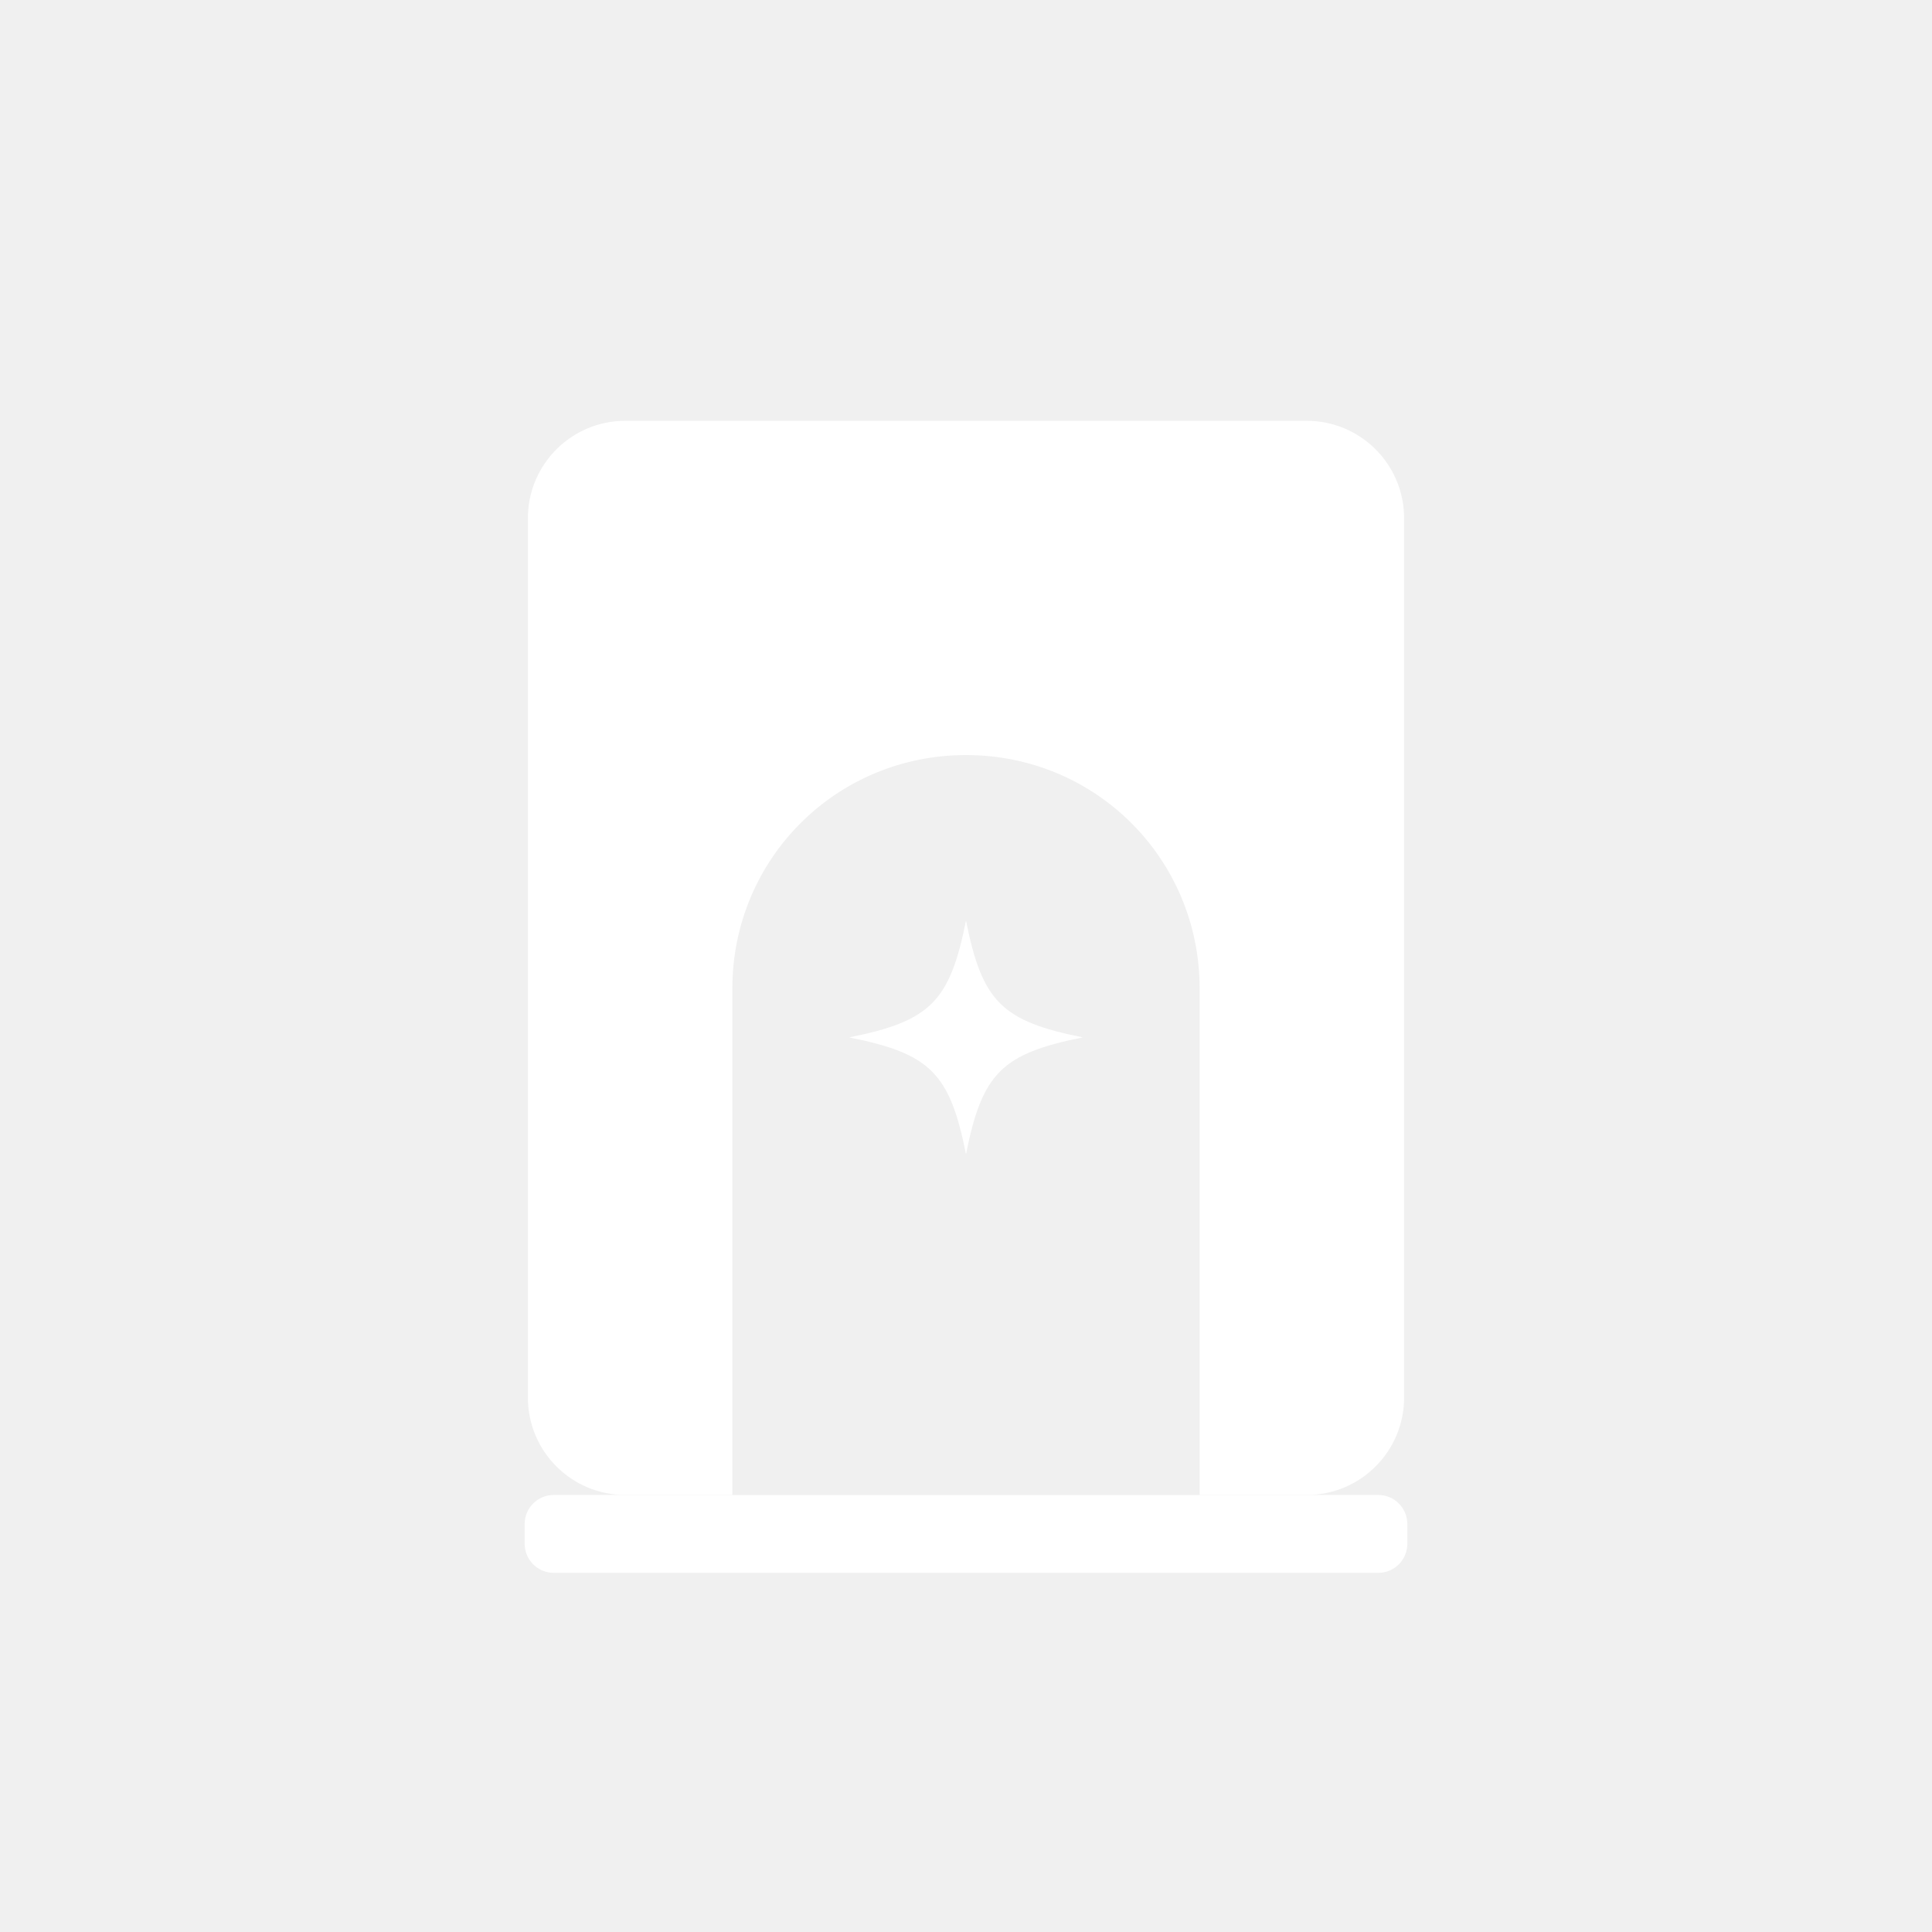
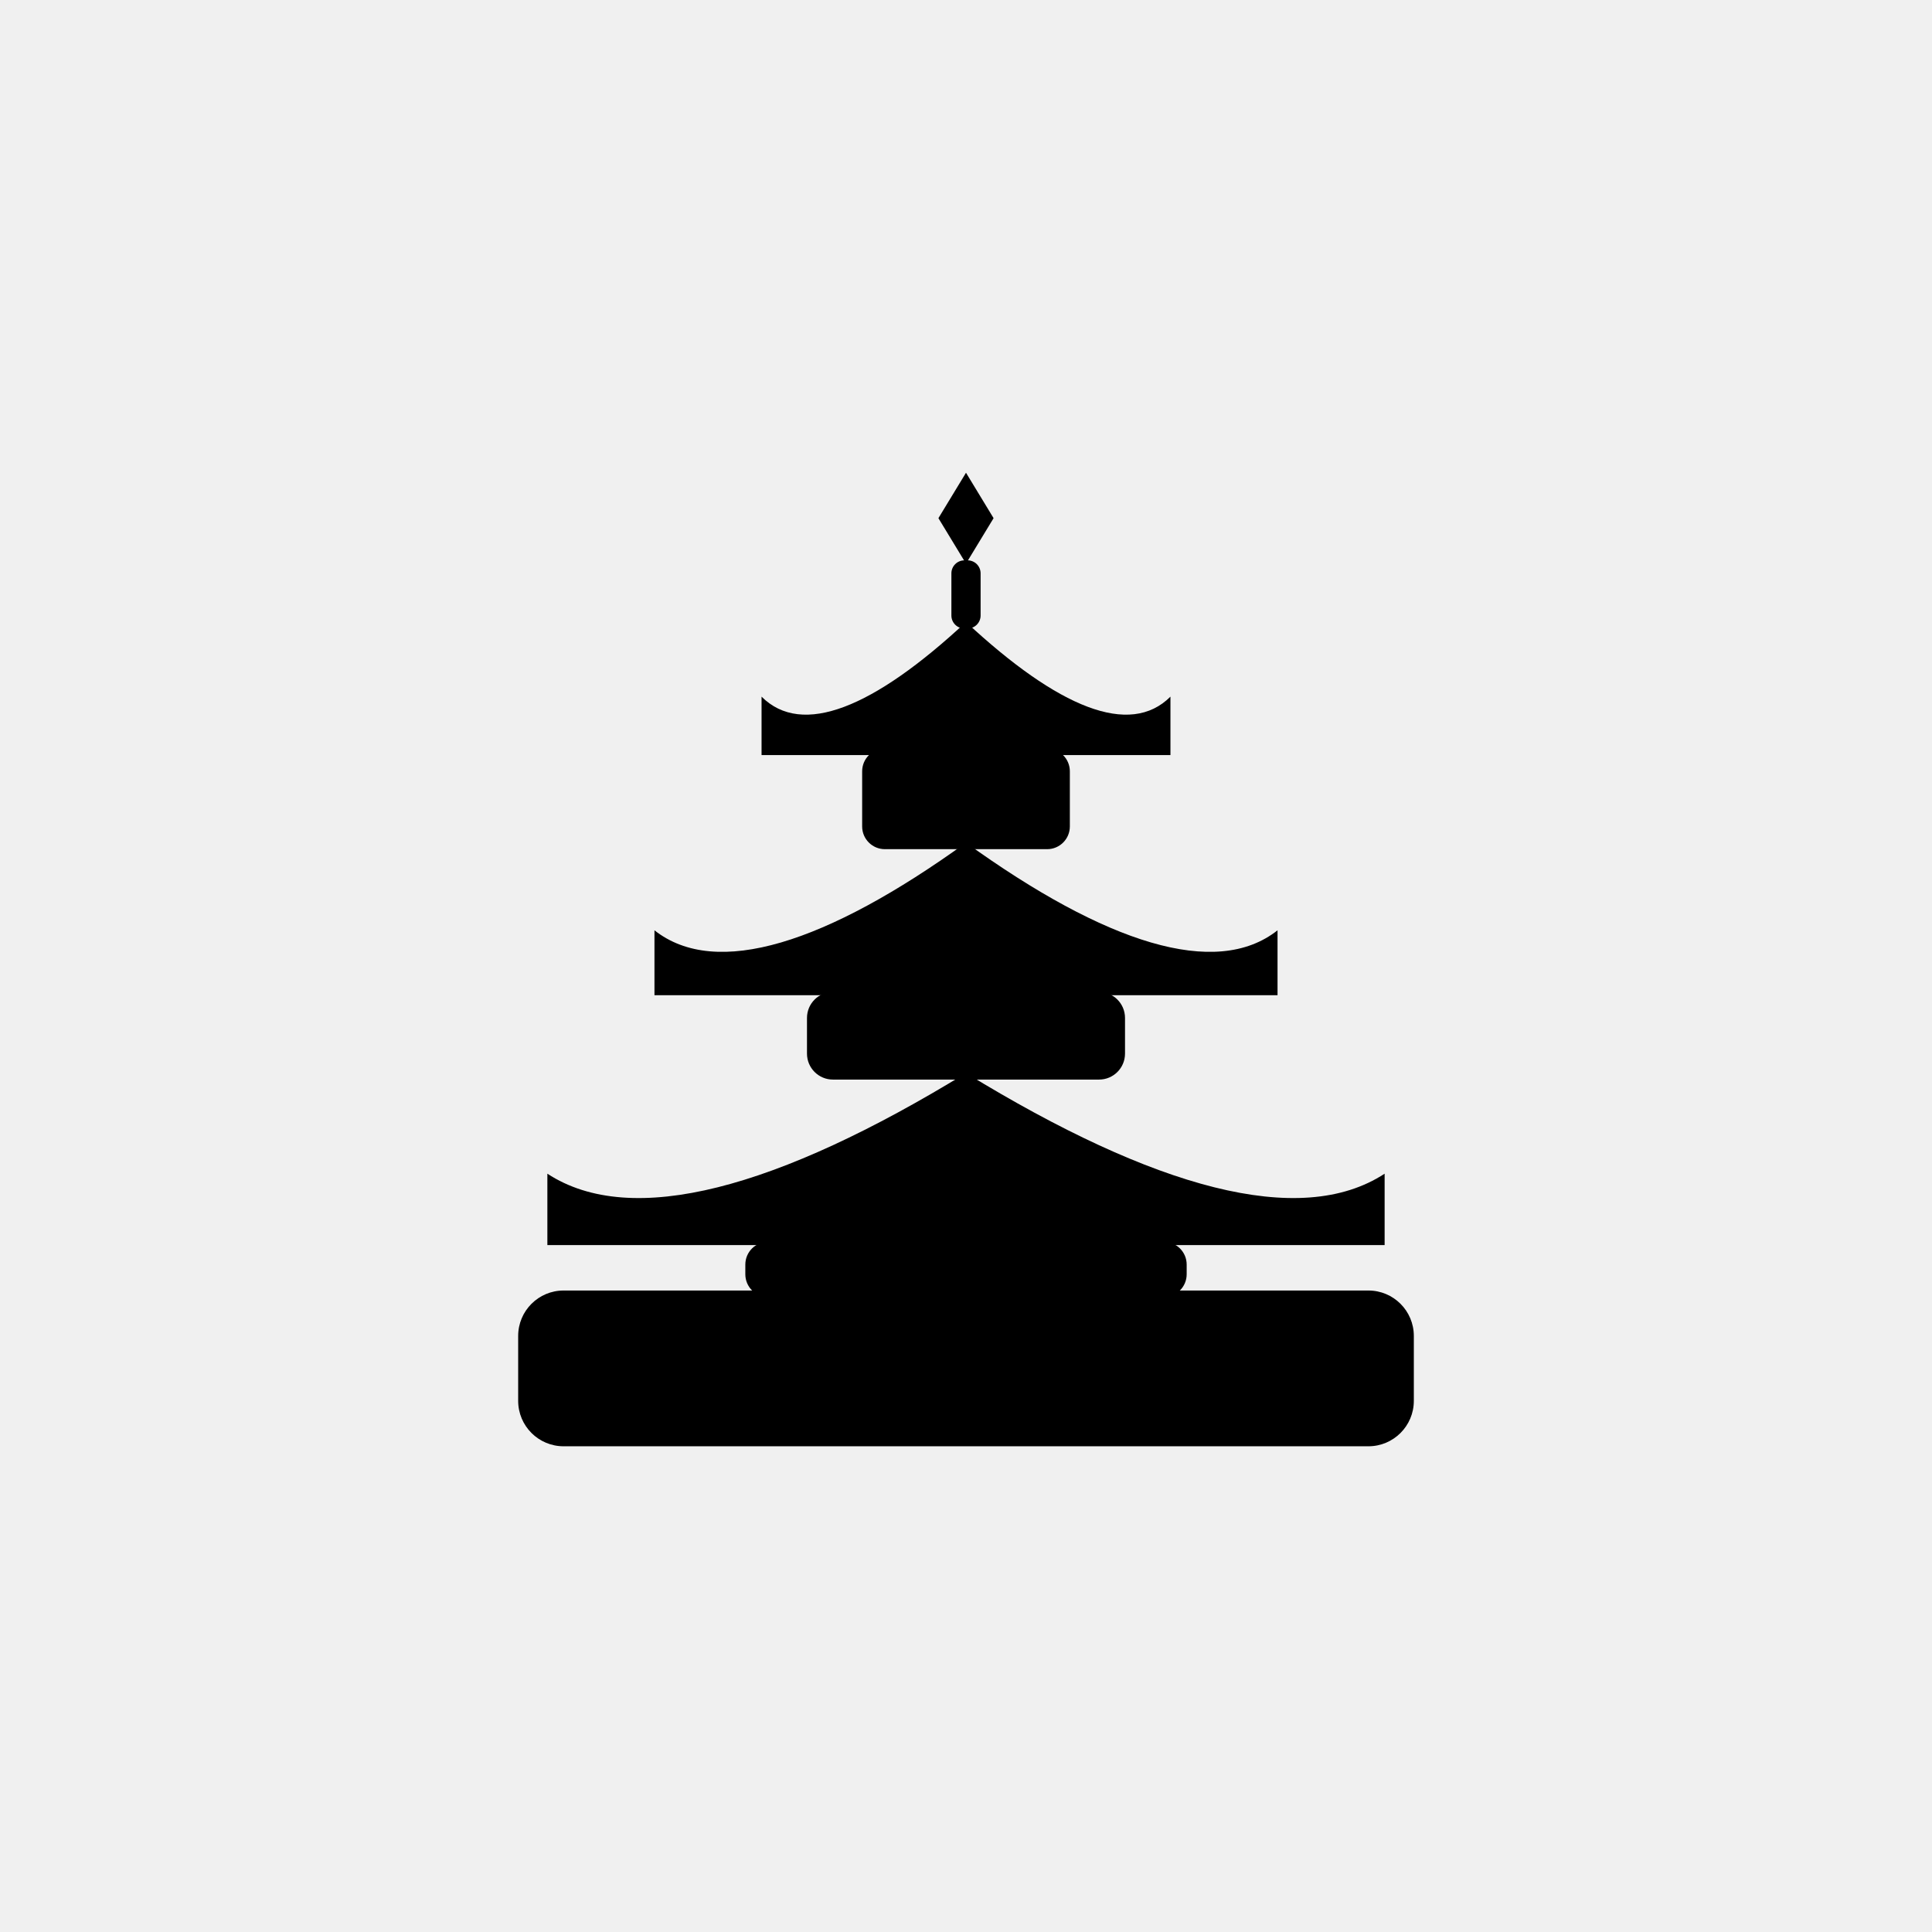
<svg xmlns="http://www.w3.org/2000/svg" width="1024" height="1024" viewBox="0 0 1024 1024">
-   <defs>
-     <mask id="cut">
-       <rect x="242" y="176" width="540" height="662" rx="60" fill="#fff" />
-       <path d="M258 838 h 508 c 10 0 18 8 18 18 v 12 c 0 10 -8 18 -18 18 h -508 c -10 0 -18 -8 -18 -18 v -12 c 0 -10 8 -18 18 -18 z" fill="#fff" />
-       <path d="M368 838 V 526 c 0 -80 64 -144 144 -144 s 144 64 144 144 v 312 z" fill="#000" />
-     </mask>
-   </defs>
  <g transform="translate(512 512) scale(0.86) translate(-512 -512)">
-     <g mask="url(#cut)">
-       <rect width="1024" height="1024" fill="#FFFFFF" />
-     </g>
-     <path d="M512 484              c 10 50 22 62 72 72              c -50 10 -62 22 -72 72              c -10 -50 -22 -62 -72 -72              c 50 -10 62 -22 72 -72 z" fill="#FFFFFF" />
+     <path d="M 512 208 L 529 236 L 512 264 L 495 236 Z" fill="#000" />
+     <rect x="503" y="262" width="18" height="42" rx="8" fill="#000" />
+     <rect x="448" y="378" width="128" height="62" rx="14" fill="#000" />
+     <rect x="414" y="528" width="196" height="54" rx="16" fill="#000" />
+     <rect x="376" y="682" width="272" height="34" rx="14" fill="#000" />
+     <path d="M 512 300 C 569 353 613 371 638 346 L 638 382 L 386 382 L 386 346 C 411 371 455 353 512 300 Z" fill="#000" />
+     <path d="M 512 436 C 598 498 666 520 704 490 L 704 530 L 320 530 L 320 490 C 358 520 426 498 512 436 Z" fill="#000" />
+     <path d="M 512 578 C 628 649 718 674 770 640 L 770 684 L 254 684 L 254 640 C 306 674 396 649 512 578 Z" fill="#000" />
+     <rect x="236" y="712" width="552" height="96" rx="28" fill="#000" />
  </g>
</svg>
